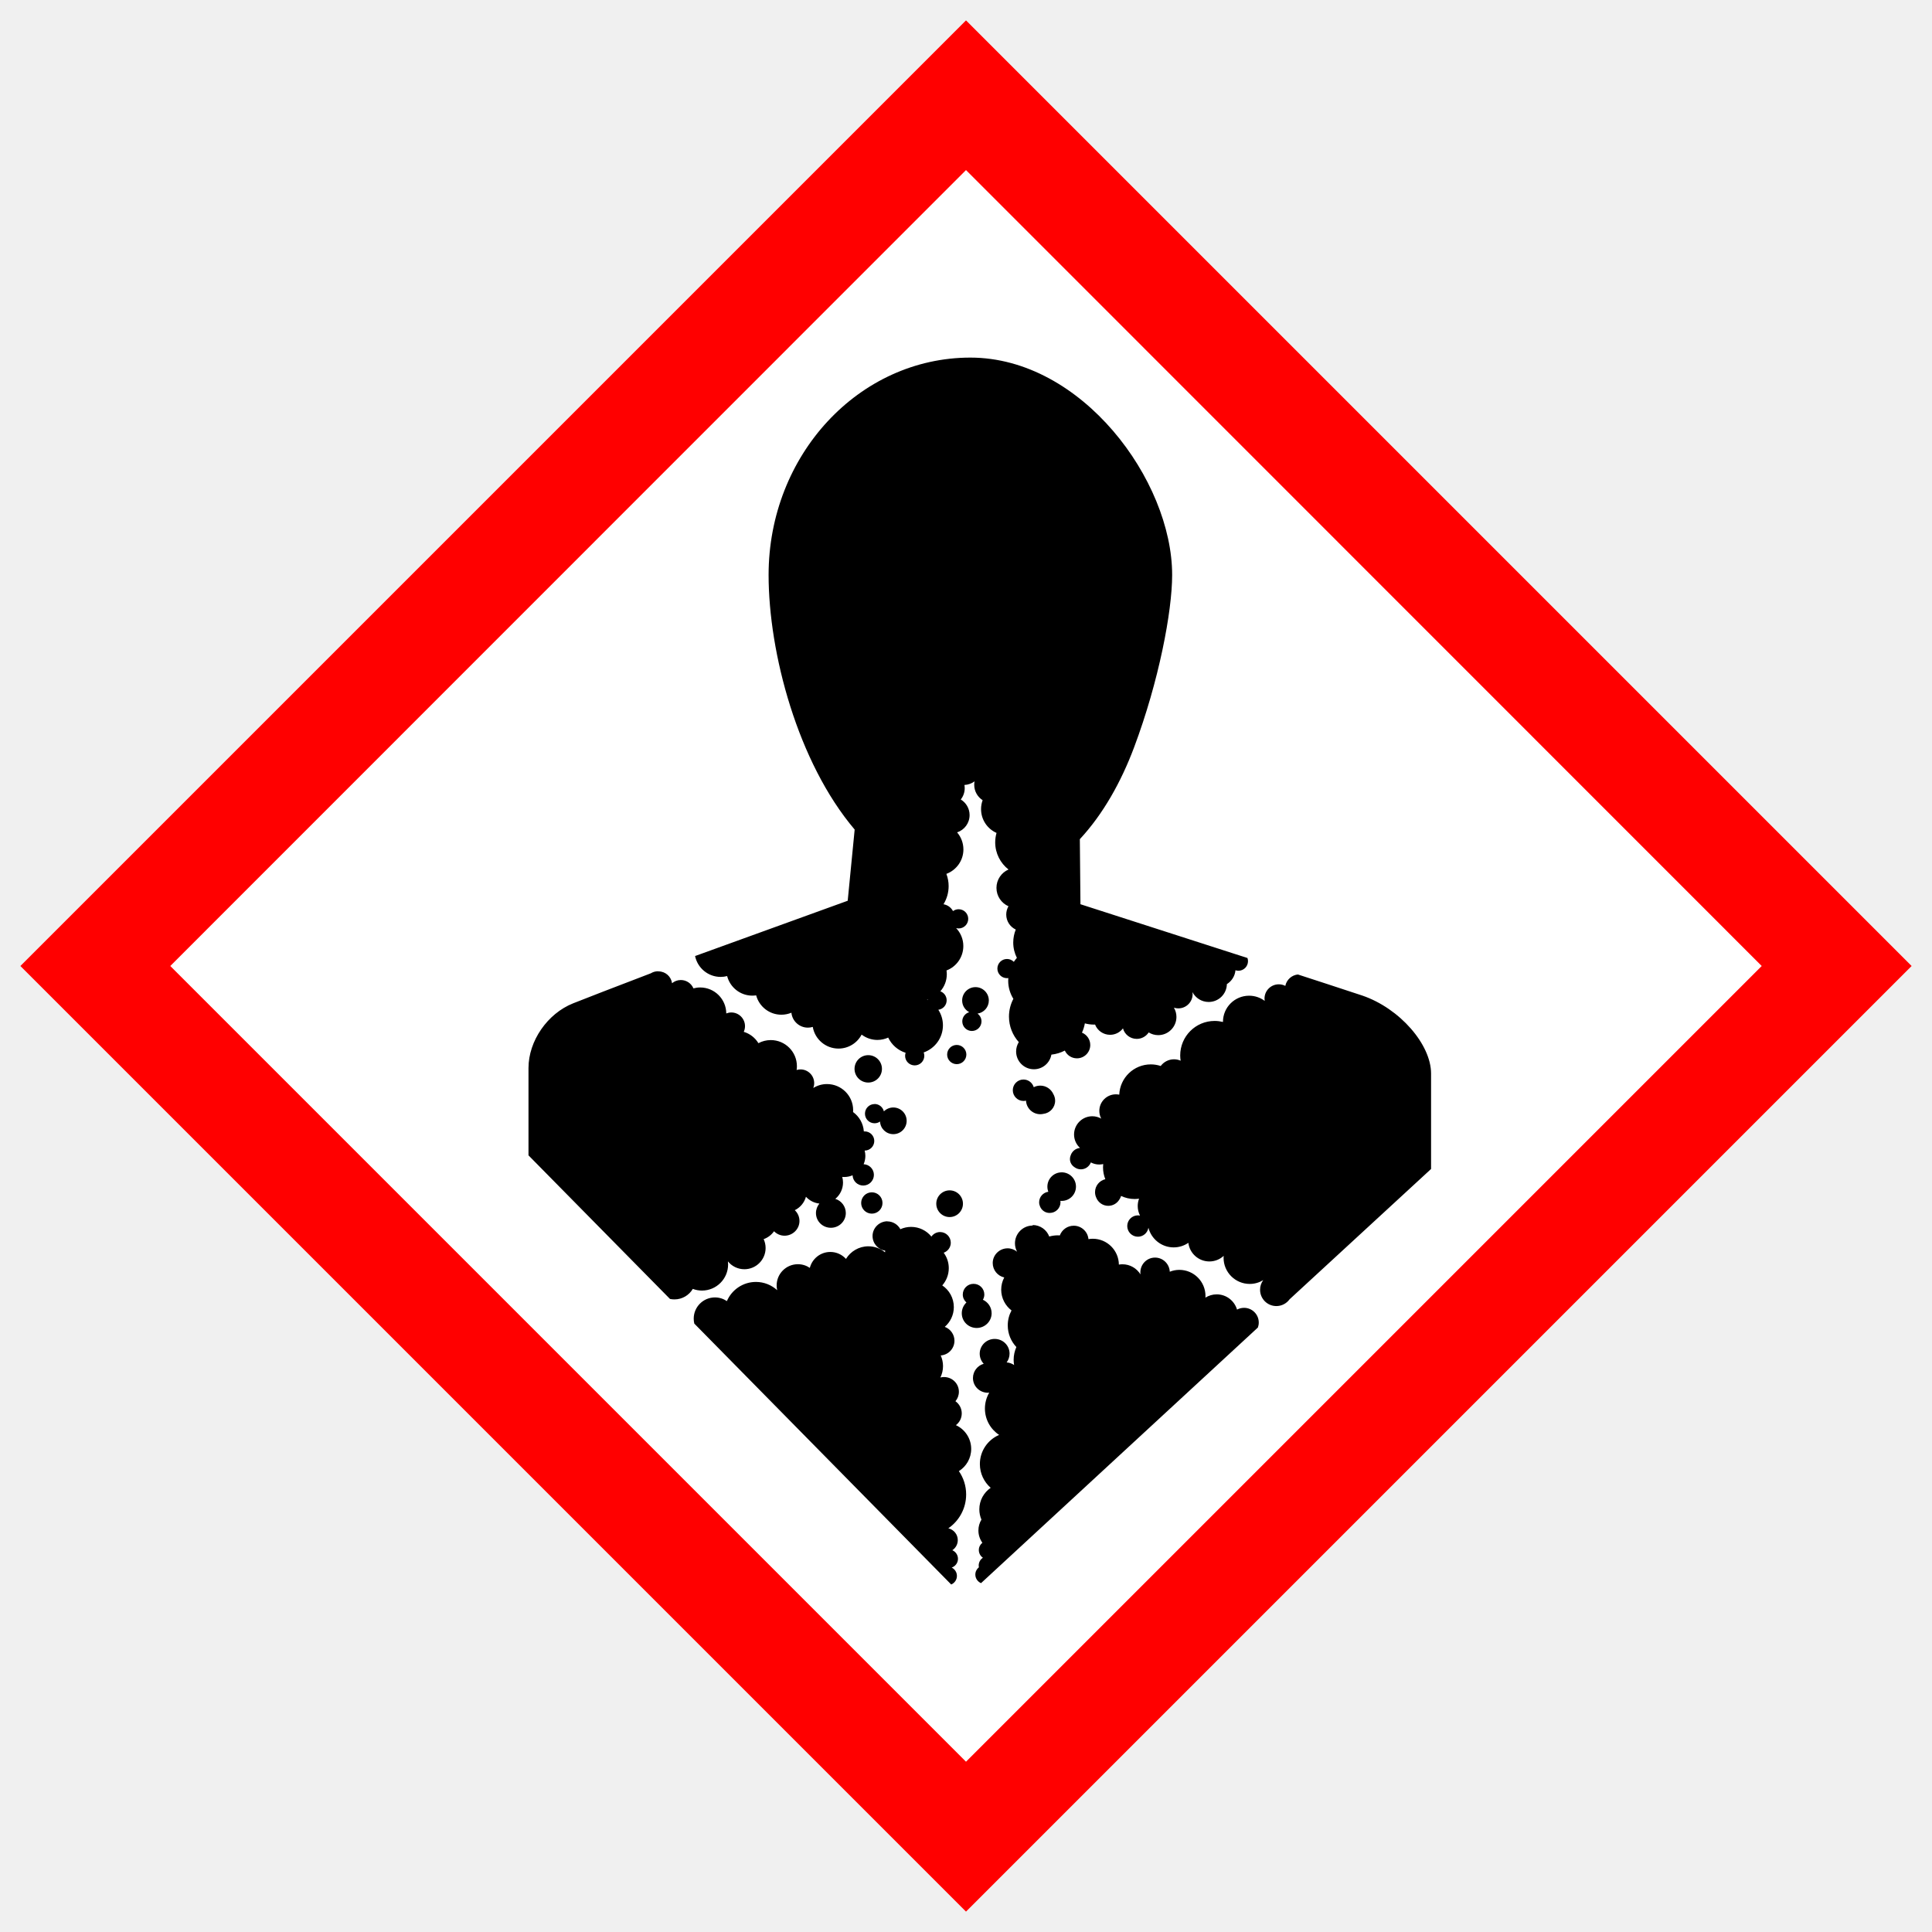
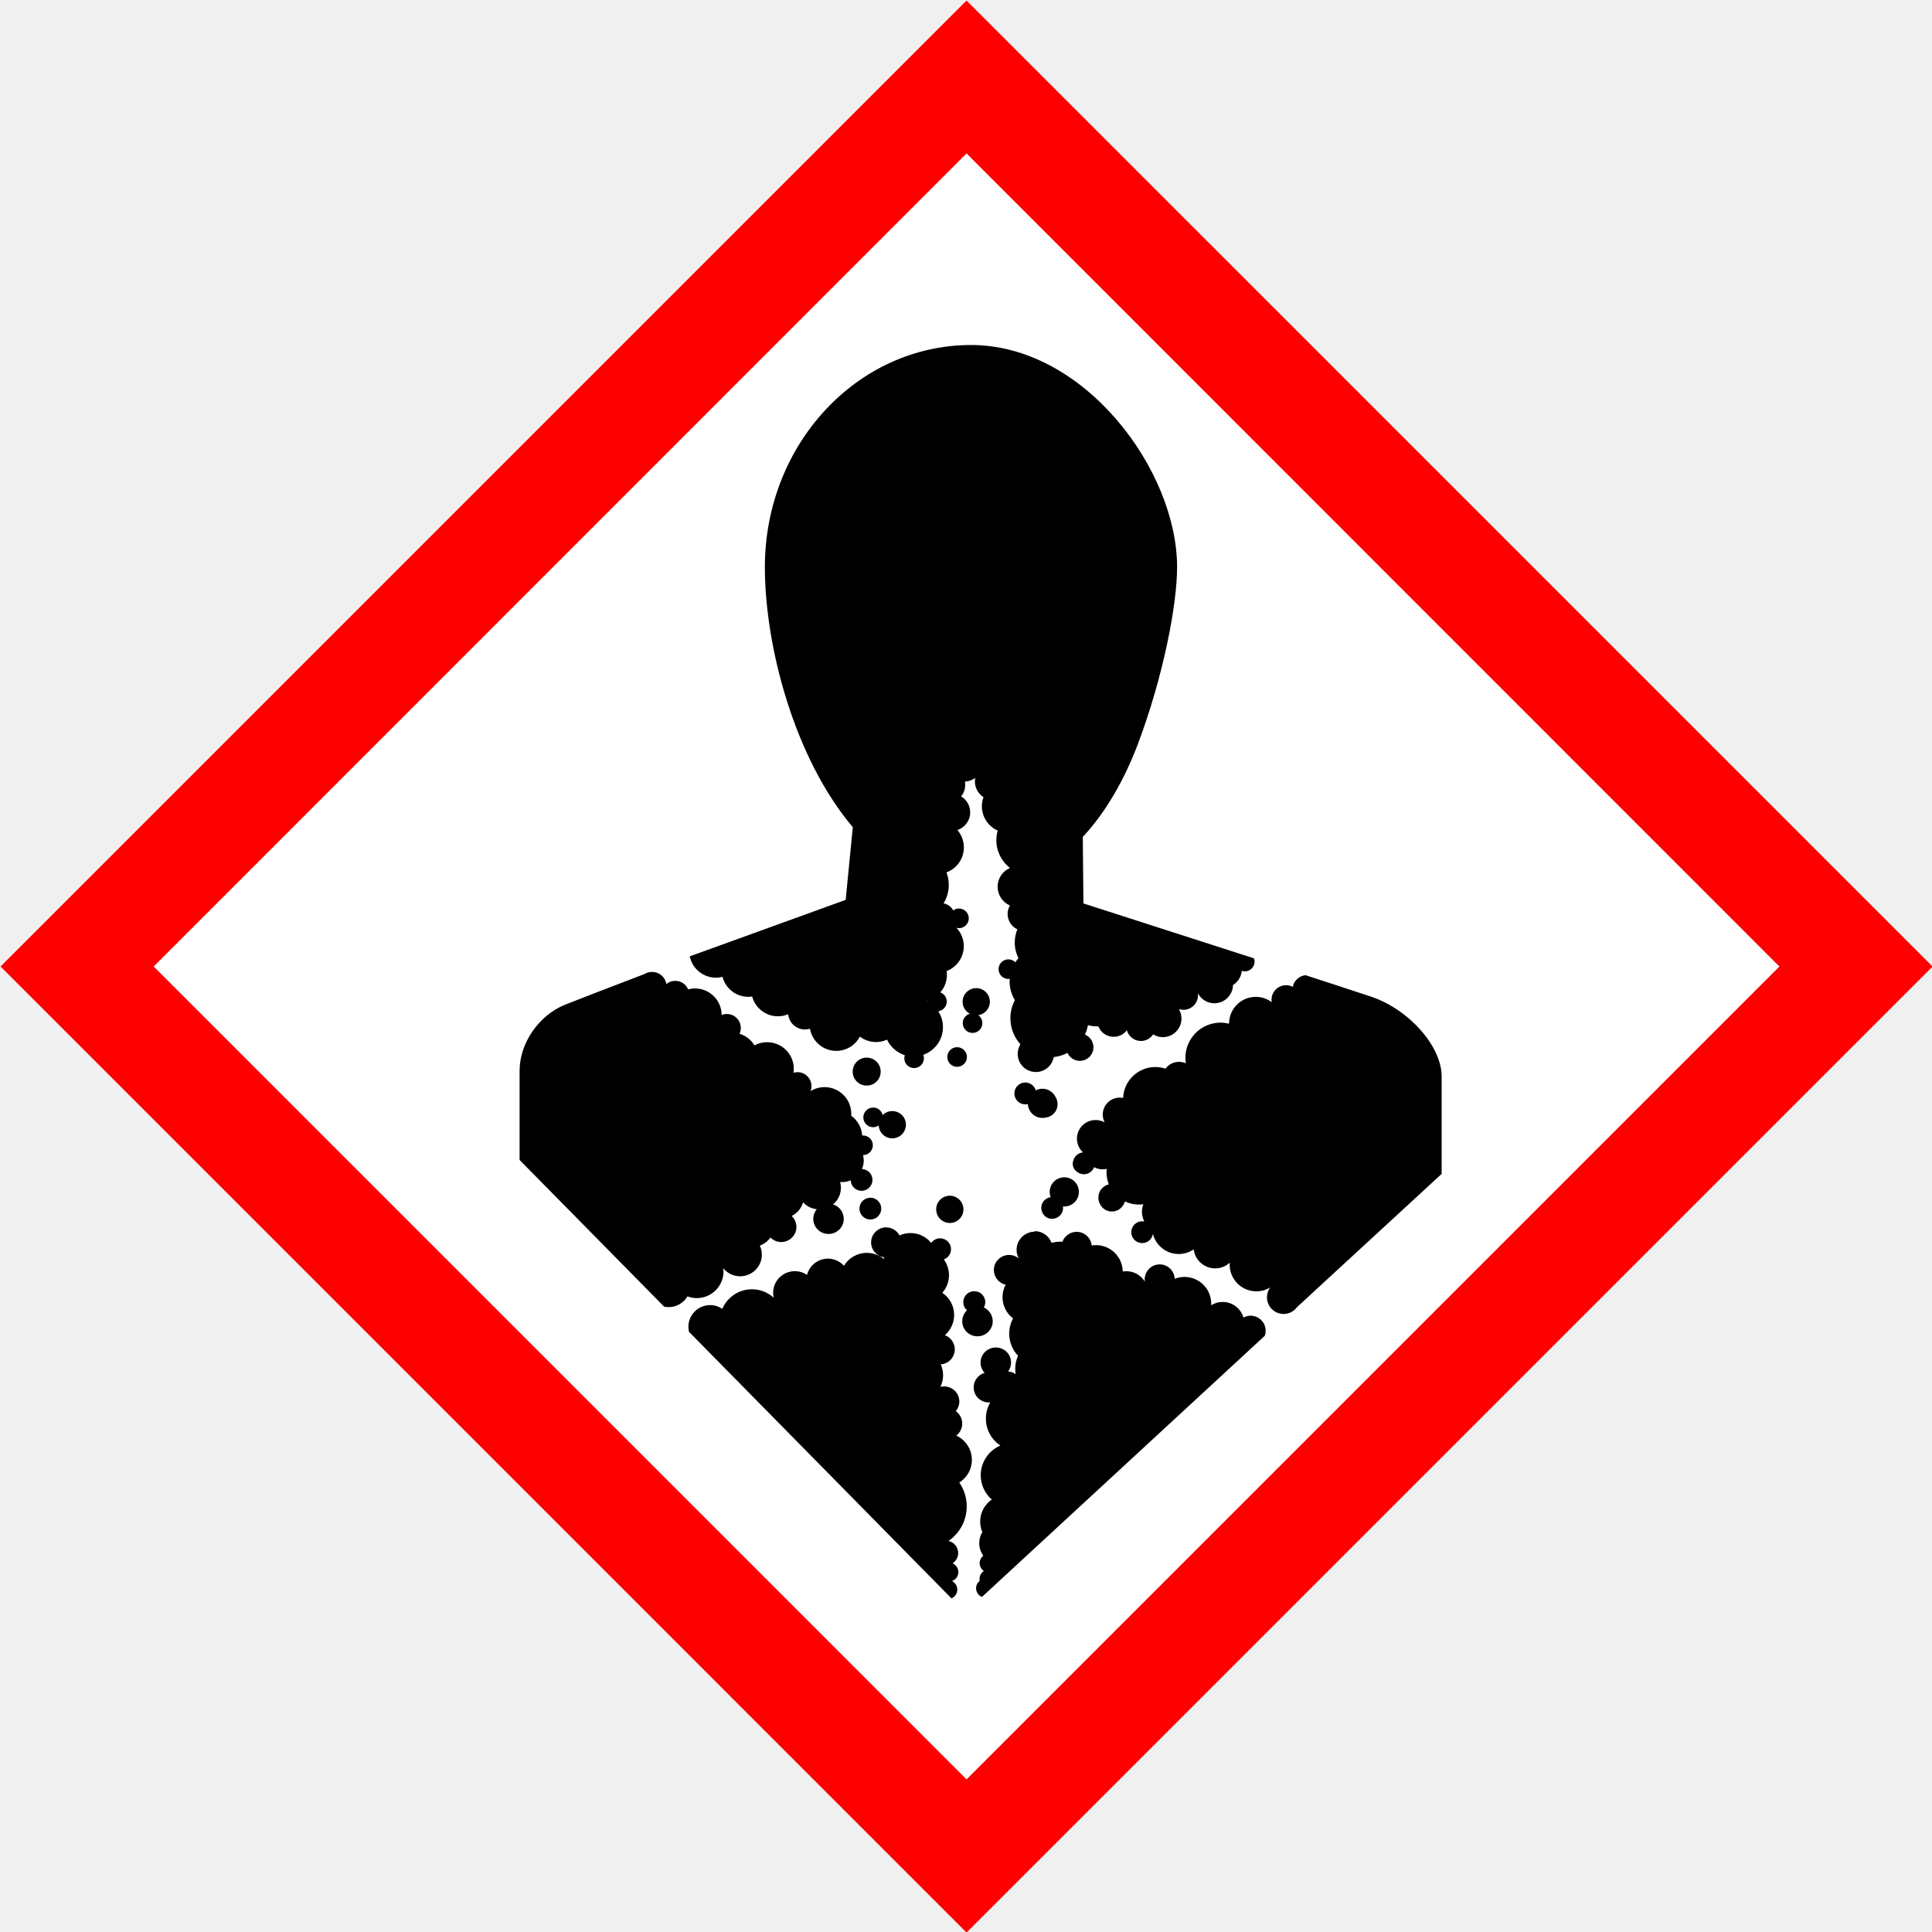
- <svg xmlns="http://www.w3.org/2000/svg" height="724" width="724" viewBox="0 0 919 919">
-   <path fill="#f00" d="m459.5 909.3l449.8-449.8-449.8-449.8-449.8 449.8z" />
-   <path fill="#fff" d="m459.5 838-378.5-378.5 378.5-378.6 378.5 378.6z" />
-   <path d="m461.6 170.1c-53 0-96 46.3-96 103.4 0 37.1 13.88 89.2 40.94 121.1l-3.31 33.86-72.6 26.3c1.16 5.67 6.18 9.93 12.18 9.93 1.06 0 2.09-.15 3.07-.4 1.38 5.36 6.23 9.31 12 9.31.61 0 1.21-.05 1.8-.14 1.42 5.3 6.24 9.21 12 9.21 1.69 0 3.3-.34 4.77-.95.39 3.98 3.76 7.1 7.85 7.1.8 0 1.58-.12 2.31-.35 1 5.85 6.1 10.31 12.24 10.31 4.78 0 8.93-2.7 11-6.65 2.09 1.59 4.69 2.54 7.51 2.54 1.83 0 3.57-.41 5.13-1.12 1.62 3.44 4.63 6.09 8.29 7.23-.14.45-.25.93-.25 1.43 0 2.53 2.05 4.57 4.57 4.57s4.57-2.04 4.57-4.57c0-.56-.11-1.09-.3-1.59 5.33-1.87 9.16-6.93 9.16-12.9 0-2.73-.81-5.27-2.19-7.4 2.24-.3 3.96-2.19 3.96-4.51 0-1.97-1.25-3.64-3-4.27 1.9-2.19 3.07-5 3.07-8.17 0-.59-.06-1.18-.14-1.75 4.69-1.78 8-6.31 8-11.62 0-3.32-1.32-6.32-3.44-8.55.39.11.79.19 1.21.19 2.52 0 4.56-2.05 4.56-4.57 0-2.53-2.04-4.57-4.56-4.57-1 0-1.92.33-2.68.88-.91-1.7-2.56-2.93-4.52-3.25 1.54-2.52 2.44-5.46 2.44-8.63 0-2.05-.39-4-1.07-5.82 4.71-1.76 8.1-6.3 8.1-11.62 0-3.11-1.14-5.94-3-8.12 3.45-1.14 5.94-4.39 5.94-8.23 0-3.15-1.69-5.9-4.2-7.42 1.18-1.48 1.88-3.34 1.88-5.38 0-.52-.05-1.03-.14-1.52 1.8-.09 3.46-.7 4.82-1.72-.11.54-.16 1.08-.16 1.64 0 3.08 1.6 5.78 4 7.32-.48 1.32-.75 2.74-.75 4.22 0 5.07 3 9.41 7.36 11.35-.4 1.42-.63 2.92-.63 4.46 0 5.26 2.48 9.94 6.33 12.94-3.37 1.47-5.73 4.83-5.73 8.74s2.35 7.26 5.71 8.74c-.67 1.16-1.06 2.51-1.06 3.95 0 3.16 1.85 5.87 4.53 7.13-.77 1.91-1.2 3.99-1.2 6.17 0 2.62.63 5.1 1.73 7.3-.53.6-1 1.22-1.45 1.89-.83-.84-1.98-1.36-3.25-1.36-2.52 0-4.57 2.04-4.57 4.57 0 2.52 2.05 4.56 4.57 4.56.22 0 .42-.03.63-.06-.03.42-.06.84-.06 1.27 0 3.17.91 6.11 2.46 8.62-1.33 2.52-2.09 5.39-2.09 8.44 0 4.68 1.78 8.92 4.67 12.14-.8 1.3-1.27 2.82-1.27 4.46 0 4.67 3.78 8.46 8.46 8.46 4.16 0 7.61-3 8.32-6.96 2.29-.25 4.44-.92 6.39-1.93 1 2.17 3.2 3.69 5.75 3.69 3.51 0 6.35-2.84 6.35-6.35 0-2.65-1.64-4.92-3.95-5.87.64-1.38 1.1-2.87 1.38-4.41 1.37.37 2.8.58 4.29.58.18 0 .37-.02.56-.02 1.11 2.86 3.89 4.88 7.15 4.88 2.5 0 4.72-1.2 6.12-3.06.79 2.88 3.42 5 6.56 5 2.37 0 4.46-1.22 5.68-3.07 1.32.81 2.86 1.29 4.53 1.29 4.79 0 8.67-3.89 8.67-8.68 0-1.6-.44-3.09-1.2-4.38.66.22 1.37.33 2.09.33 3.76 0 6.81-3.04 6.81-6.8 0-.32-.03-.63-.08-.94 1.45 2.79 4.35 4.69 7.71 4.69 4.73 0 8.57-3.78 8.66-8.49 2.26-1.4 3.84-3.81 4.09-6.6.44.15.9.24 1.39.24 2.52 0 4.57-2.04 4.57-4.57 0-.52-.09-1.03-.26-1.5l-6.94-2.23-72.5-23.34-.29-30.95c11-11.84 19.59-27.1 25.81-43.69 11.78-31.4 18.1-64.6 18.1-81.98 0-45-43-103.4-96-103.4zm-148.6 291.9c-1.25 0-2.42.36-3.41.97-17.25 6.61-31.57 12.1-37 14.3-12.17 4.86-21.2 17.87-21.2 30.76v41.54l67.3 68.3c.68.15 1.4.22 2.13.22 3.73 0 6.99-2.03 8.73-5 1.35.51 2.82.8 4.35.8 6.87 0 12.44-5.57 12.44-12.44 0-.49-.04-.98-.09-1.45 1.84 2.28 4.66 3.74 7.83 3.74 5.56 0 10.1-4.51 10.1-10.1 0-1.51-.34-2.93-.93-4.21 2-.71 3.74-2.04 4.94-3.76 1.28 1.31 3.06 2.12 5 2.12 3.89 0 7.1-3.16 7.1-7 0-2.03-.86-3.85-2.23-5.14 2.58-1.25 4.54-3.57 5.31-6.39 1.62 1.78 3.87 2.98 6.39 3.24-1 1.23-1.63 2.8-1.63 4.52 0 3.89 3.16 7 7.1 7s7.1-3.16 7.1-7c0-3.19-2.12-5.88-5-6.75 2.24-1.85 3.67-4.65 3.67-7.78 0-.93-.13-1.81-.37-2.66.31.02.62.04.93.04 1.42 0 2.77-.29 3.99-.82.11 2.71 2.32 4.88 5.06 4.88 2.8 0 5.08-2.28 5.08-5.08 0-2.74-2.17-4.95-4.89-5.06.53-1.22.83-2.57.83-3.99 0-.87-.13-1.7-.34-2.5 2.53 0 4.58-2.04 4.58-4.57 0-2.52-2.05-4.56-4.58-4.56-.13 0-.25.02-.38.03-.26-3.8-2.22-7.13-5.13-9.23.001-.29.04-.58.04-.88 0-6.87-5.57-12.43-12.44-12.43-2.39 0-4.62.68-6.51 1.86.27-.72.42-1.5.42-2.31 0-3.6-2.91-6.52-6.51-6.52-.65 0-1.26.1-1.85.27.09-.58.14-1.18.14-1.78 0-6.87-5.56-12.44-12.43-12.44-2.13 0-4.13.53-5.88 1.47-1.57-2.56-4-4.5-6.97-5.39.37-.82.59-1.74.59-2.7 0-3.6-2.92-6.52-6.52-6.52-.85 0-1.65.17-2.39.46-.05-6.83-5.59-12.35-12.43-12.35-1.11 0-2.17.16-3.19.43-.99-2.33-3.3-3.97-6-3.97-1.59 0-3.04.57-4.17 1.52-.44-3.18-3.15-5.63-6.45-5.63m304.3 1.46c-3.06.24-5.55 2.49-6.14 5.44-.93-.48-1.98-.75-3.1-.75-3.76 0-6.8 3.04-6.8 6.8 0 .37.03.73.09 1.08-2.07-1.54-4.63-2.46-7.41-2.46-6.87 0-12.44 5.56-12.44 12.43v.06c-1.26-.3-2.57-.49-3.93-.49-9.1 0-16.41 7.35-16.41 16.42 0 .85.08 1.68.21 2.5-.97-.43-2.04-.67-3.16-.67-2.59 0-4.88 1.26-6.32 3.18-1.49-.49-3.07-.76-4.72-.76-8.09 0-14.67 6.39-15 14.4-.52-.11-1.05-.16-1.6-.16-4.35 0-7.88 3.53-7.88 7.88 0 1.33.33 2.57.9 3.67-1.25-.71-2.7-1.12-4.24-1.12-4.79 0-8.68 3.89-8.68 8.68 0 2.5 1.07 4.75 2.76 6.33v.08c-2 .2-3.68 1.55-4.32 3.39-.26.57-.4 1.2-.4 1.86 0 1.6.83 3 2.08 3.83.87.67 1.94 1.08 3.12 1.08 2.18 0 4-1.37 4.76-3.29 1.18.64 2.53 1 3.97 1 .65 0 1.28-.08 1.89-.22-.05.52-.08 1.05-.08 1.59 0 1.98.39 3.87 1.09 5.61-2.8.66-4.89 3.16-4.89 6.16 0 .93.2 1.8.56 2.59.9 2.29 3.12 3.92 5.73 3.92 2.17 0 4.06-1.12 5.16-2.8.41-.58.74-1.21.95-1.9 1.95.93 4.13 1.46 6.44 1.46.72 0 1.41-.07 2.1-.16-.41 1.09-.64 2.27-.64 3.51 0 1.63.4 3.16 1.09 4.52-.32-.06-.65-.1-.99-.1-2.8 0-5.08 2.27-5.08 5.08 0 2.8 2.28 5.08 5.08 5.08 2.53 0 4.61-1.86 4.99-4.28 1.37 5.38 6.24 9.36 12 9.36 2.61 0 5-.8 7-2.17.6 4.99 4.85 8.86 10 8.86 2.62 0 5-1 6.8-2.66-.02.3-.05.61-.05.92 0 6.86 5.57 12.43 12.44 12.43 2.35 0 4.54-.66 6.42-1.8-.94 1.28-1.5 2.86-1.5 4.57 0 4.29 3.47 7.76 7.75 7.76 2.59 0 4.88-1.28 6.29-3.22l67.3-61.99v-45.4c0-13.77-14.82-30.98-32.74-37.1-4-1.37-30.56-10-30.56-10m-153.4 6c-3.51 0-6.35 2.84-6.35 6.35 0 2.42 1.37 4.5 3.37 5.57-1.91.55-3.31 2.29-3.31 4.37 0 2.53 2.05 4.57 4.57 4.57s4.57-2.04 4.57-4.57c0-1.52-.75-2.86-1.9-3.69 3.05-.46 5.39-3.07 5.39-6.25 0-3.51-2.84-6.35-6.34-6.35m-22.7 5.89l-.03.27-.32-.17c.12-.03.24-.07.35-.1m13.78 21.61c-2.53 0-4.57 2.05-4.57 4.57s2.04 4.57 4.57 4.57c2.52 0 4.57-2.05 4.57-4.57s-2.05-4.57-4.57-4.57m-42.1 4.86c-3.6 0-6.52 2.92-6.52 6.52s2.92 6.51 6.52 6.51 6.52-2.91 6.52-6.51-2.92-6.52-6.52-6.52m73.86 11.58c-2.81 0-5.1 2.29-5.1 5.1 0 2.82 2.29 5.11 5.1 5.11.41 0 .81-.06 1.18-.16.19 3.6 3.15 6.46 6.79 6.46.5 0 .98-.06 1.45-.16 3.16-.36 5.62-3 5.62-6.27 0-1.16-.33-2.23-.87-3.17-1.07-2.36-3.44-4-6.2-4-1.12 0-2.17.27-3.1.75-.63-2.1-2.56-3.65-4.87-3.65m-70.85 11.67c-2.53 0-4.57 2.05-4.57 4.57 0 2.53 2.04 4.57 4.57 4.57.96 0 1.86-.3 2.6-.82.17 3.36 2.91 6 6.31 6 3.51 0 6.35-2.84 6.35-6.35 0-3.5-2.84-6.34-6.35-6.34-1.75 0-3.33.71-4.48 1.85-.48-2-2.28-3.51-4.43-3.51m89 32.51c-3.76 0-6.8 3.04-6.8 6.8 0 .86.16 1.68.45 2.44-2.46.34-4.37 2.44-4.37 5 0 .72.16 1.4.43 2 .71 1.79 2.45 3.07 4.5 3.07h.13c2.82 0 5.1-2.28 5.1-5.08 0-.23-.04-.45-.07-.67.21.02.42.03.63.03 3.76 0 6.8-3.04 6.8-6.8s-3.04-6.8-6.8-6.8m-53.3 8.58c-3.51 0-6.35 2.85-6.35 6.35 0 3.51 2.84 6.35 6.35 6.35 3.5 0 6.34-2.84 6.34-6.35 0-3.5-2.84-6.35-6.34-6.35m-37 .93c-2.8 0-5.08 2.27-5.08 5.08 0 2.8 2.28 5.07 5.08 5.07s5.07-2.27 5.07-5.07c0-2.81-2.27-5.08-5.07-5.08m7.44 13.78c-3.89 0-7.1 3.16-7.1 7 0 3.54 2.61 6.46 6 6.97-.02.26-.05.52-.05.79-2.16-1.78-4.92-2.86-7.94-2.86-4.52 0-8.47 2.43-10.65 6-1.84-2.03-4.49-3.31-7.45-3.31-4.7 0-8.64 3.22-9.75 7.58-1.62-1.11-3.57-1.75-5.68-1.75-5.56 0-10.1 4.5-10.1 10.1 0 .78.09 1.53.26 2.26-2.67-2.43-6.21-3.93-10.1-3.93-6.21 0-11.53 3.76-13.83 9.12-1.62-1.1-3.57-1.75-5.68-1.75-5.56 0-10.1 4.5-10.1 10.1 0 .81.1 1.6.28 2.35l122.2 124.1c1.6-.67 2.72-2.25 2.72-4.09 0-1.74-1.02-3.23-2.48-3.96 1.73-.61 2.98-2.23 2.98-4.17 0-1.83-1.11-3.4-2.69-4.08 1.57-1.03 2.6-2.8 2.6-4.81 0-2.75-1.92-5-4.49-5.62 5.11-3.53 8.47-9.42 8.47-16.1 0-4.13-1.28-7.95-3.46-11.1 3.52-2.2 5.86-6.1 5.86-10.55 0-5-2.98-9.35-7.27-11.31 1.69-1.29 2.78-3.31 2.78-5.6 0-2.39-1.19-4.5-3-5.78 1.03-1.22 1.64-2.79 1.64-4.51 0-3.89-3.16-7-7.1-7-.59 0-1.15.08-1.7.21.79-1.63 1.25-3.46 1.25-5.4 0-1.81-.4-3.53-1.1-5.08 3.66-.26 6.54-3.3 6.54-7 0-3-1.92-5.61-4.61-6.6 2.63-2.28 4.31-5.64 4.31-9.4 0-4.3-2.18-8.09-5.5-10.32 1.92-2.19 3.1-5.06 3.1-8.2 0-2.75-.9-5.28-2.42-7.34 1.96-.7 3.37-2.56 3.37-4.76 0-2.8-2.27-5.08-5.08-5.08-1.71 0-3.22.86-4.14 2.16-2.27-2.81-5.75-4.61-9.65-4.61-1.83 0-3.55.4-5.11 1.1-1.19-2.21-3.53-3.72-6.22-3.72zm69.1 2.03c-4.67 0-8.46 3.79-8.46 8.46 0 1.44.37 2.8 1 3.98-1.22-1-2.78-1.61-4.48-1.61-3.9 0-7.1 3.15-7.1 7 0 3.35 2.34 6.15 5.48 6.86-.92 1.74-1.45 3.71-1.45 5.81 0 4 1.93 7.61 4.91 9.88-1.14 2.12-1.79 4.54-1.79 7.11 0 3.99 1.56 7.61 4.1 10.3-.83 1.87-1.3 3.93-1.3 6.1 0 .84.09 1.66.22 2.46-1.02-.7-2.23-1.16-3.54-1.25.86-1.17 1.38-2.61 1.38-4.17 0-3.9-3.16-7-7.1-7-3.9 0-7.1 3.15-7.1 7 0 1.87.72 3.56 1.91 4.82-2.95.84-5.12 3.56-5.12 6.78 0 3.89 3.16 7 7.1 7 .22 0 .43-.04.65-.06-1.3 2.22-2.06 4.81-2.06 7.57 0 5.25 2.69 9.86 6.76 12.55-5.38 2.29-9.16 7.63-9.16 13.85 0 4.51 1.99 8.55 5.14 11.31-3.26 2.24-5.4 5.99-5.4 10.24 0 1.74.36 3.39 1 4.89-.91 1.51-1.44 3.27-1.44 5.16 0 2.18.71 4.2 1.89 5.85-1.02.81-1.69 2.05-1.69 3.46 0 1.52.77 2.87 1.94 3.67-1.22.79-2 2.15-2 3.71 0 .28.03.56.08.83-1 .81-1.68 2.04-1.68 3.45 0 1.84 1.12 3.41 2.71 4.09l131.7-121.6c.26-.74.41-1.53.41-2.36 0-3.9-3.16-7-7-7-1.21 0-2.35.31-3.34.84-1.22-4.19-5.09-7.25-9.67-7.25-1.98 0-3.81.58-5.37 1.56.02-.26.04-.51.04-.77 0-6.87-5.57-12.44-12.44-12.44-1.61 0-3.14.32-4.55.88-.18-3.74-3.25-6.72-7-6.72-3.9 0-7 3.16-7 7.1 0 .3.02.6.06.89-1.77-2.88-4.95-4.81-8.58-4.81-.58 0-1.14.06-1.69.15-.08-6.8-5.61-12.29-12.43-12.29-.7 0-1.37.07-2.04.18-.33-3.58-3.35-6.38-7-6.38-3.04 0-5.62 1.92-6.62 4.61-.31-.02-.62-.04-.94-.04-1.42 0-2.79.21-4.09.57-1.21-3.19-4.29-5.47-7.91-5.47zm-28.2 27.73c-2.81 0-5.08 2.28-5.08 5.08 0 1.52.68 2.86 1.73 3.79-1.36 1.28-2.21 3.1-2.21 5.12 0 3.89 3.16 7 7.1 7 3.9 0 7.1-3.16 7.1-7 0-2.86-1.7-5.31-4.15-6.42.42-.74.68-1.58.68-2.49 0-2.8-2.27-5.08-5.07-5.08" />
+ <svg xmlns="http://www.w3.org/2000/svg" height="200" width="200" viewBox="0 0 253.867 253.867" version="1.1" id="svg839">
+   <defs id="defs843" />
+   <path fill="#ff0000" d="M 127.003,253.937 253.937,127.003 127.003,0.07 0.07,127.003 Z" id="path833" style="stroke-width:1" />
+   <path fill="#ffffff" d="M 127.003,233.816 20.191,127.003 127.003,20.162 233.816,127.003 Z" id="path835" style="stroke-width:1" />
+   <path d="m 127.596,45.335 c -14.957,0 -27.091,13.066 -27.091,29.18 0,10.47 3.917,25.172 11.553,34.174 l -0.934,9.555 -20.488,7.422 c 0.327,1.6 1.744,2.802 3.437,2.802 0.299,0 0.59,-0.042 0.866,-0.113 0.389,1.513 1.758,2.627 3.386,2.627 0.172,0 0.341,-0.014 0.508,-0.04 0.401,1.496 1.761,2.599 3.386,2.599 0.477,0 0.931,-0.096 1.346,-0.268 0.11,1.123 1.061,2.004 2.215,2.004 0.226,0 0.446,-0.034 0.652,-0.099 0.282,1.651 1.721,2.909 3.454,2.909 1.349,0 2.52,-0.762 3.104,-1.877 0.59,0.449 1.324,0.717 2.119,0.717 0.516,0 1.007,-0.116 1.448,-0.316 0.457,0.971 1.307,1.719 2.339,2.04 -0.04,0.127 -0.07,0.262 -0.07,0.404 0,0.714 0.579,1.29 1.29,1.29 0.711,0 1.29,-0.576 1.29,-1.29 0,-0.158 -0.031,-0.308 -0.085,-0.449 1.504,-0.528 2.585,-1.956 2.585,-3.64 0,-0.77 -0.229,-1.487 -0.618,-2.088 0.632,-0.085 1.118,-0.618 1.118,-1.273 0,-0.556 -0.353,-1.027 -0.847,-1.205 0.536,-0.618 0.866,-1.411 0.866,-2.306 0,-0.166 -0.017,-0.333 -0.04,-0.494 1.324,-0.502 2.258,-1.781 2.258,-3.279 0,-0.937 -0.372,-1.784 -0.971,-2.413 0.11,0.031 0.223,0.054 0.341,0.054 0.711,0 1.287,-0.579 1.287,-1.29 0,-0.714 -0.576,-1.29 -1.287,-1.29 -0.282,0 -0.542,0.093 -0.756,0.248 -0.257,-0.48 -0.722,-0.827 -1.276,-0.917 0.435,-0.711 0.689,-1.541 0.689,-2.435 0,-0.579 -0.11,-1.129 -0.302,-1.642 1.329,-0.497 2.286,-1.778 2.286,-3.279 0,-0.878 -0.322,-1.676 -0.847,-2.291 0.974,-0.322 1.676,-1.239 1.676,-2.323 0,-0.889 -0.477,-1.665 -1.185,-2.094 0.333,-0.418 0.531,-0.943 0.531,-1.518 0,-0.147 -0.014,-0.291 -0.04,-0.429 0.508,-0.025 0.976,-0.198 1.36,-0.485 -0.031,0.152 -0.045,0.305 -0.045,0.463 0,0.869 0.452,1.631 1.129,2.066 -0.135,0.373 -0.212,0.773 -0.212,1.191 0,1.431 0.847,2.655 2.077,3.203 -0.113,0.401 -0.178,0.824 -0.178,1.259 0,1.484 0.7,2.805 1.786,3.652 -0.951,0.415 -1.617,1.363 -1.617,2.466 0,1.103 0.663,2.049 1.611,2.466 -0.189,0.327 -0.299,0.708 -0.299,1.115 0,0.892 0.522,1.657 1.278,2.012 -0.217,0.539 -0.339,1.126 -0.339,1.741 0,0.739 0.178,1.439 0.488,2.06 -0.15,0.169 -0.282,0.344 -0.409,0.533 -0.234,-0.237 -0.559,-0.384 -0.917,-0.384 -0.711,0 -1.29,0.576 -1.29,1.29 0,0.711 0.579,1.287 1.29,1.287 0.062,0 0.119,-0.008 0.178,-0.017 -0.008,0.119 -0.017,0.237 -0.017,0.358 0,0.895 0.257,1.724 0.694,2.433 -0.375,0.711 -0.59,1.521 -0.59,2.382 0,1.321 0.502,2.517 1.318,3.426 -0.226,0.367 -0.358,0.796 -0.358,1.259 0,1.318 1.067,2.387 2.387,2.387 1.174,0 2.148,-0.847 2.348,-1.964 0.646,-0.07 1.253,-0.26 1.803,-0.545 0.282,0.612 0.903,1.041 1.623,1.041 0.991,0 1.792,-0.801 1.792,-1.792 0,-0.748 -0.463,-1.388 -1.115,-1.657 0.181,-0.389 0.31,-0.81 0.389,-1.244 0.387,0.104 0.79,0.164 1.211,0.164 0.051,0 0.104,-0.006 0.158,-0.006 0.313,0.807 1.098,1.377 2.018,1.377 0.706,0 1.332,-0.339 1.727,-0.864 0.223,0.813 0.965,1.411 1.851,1.411 0.669,0 1.259,-0.344 1.603,-0.866 0.372,0.229 0.807,0.364 1.278,0.364 1.352,0 2.447,-1.098 2.447,-2.45 0,-0.452 -0.124,-0.872 -0.339,-1.236 0.186,0.062 0.387,0.093 0.59,0.093 1.061,0 1.922,-0.858 1.922,-1.919 0,-0.09 -0.008,-0.178 -0.023,-0.265 0.409,0.787 1.228,1.324 2.176,1.324 1.335,0 2.418,-1.067 2.444,-2.396 0.638,-0.395 1.084,-1.075 1.154,-1.863 0.124,0.042 0.254,0.068 0.392,0.068 0.711,0 1.29,-0.576 1.29,-1.29 0,-0.147 -0.025,-0.291 -0.073,-0.423 l -1.958,-0.629 -20.46,-6.587 -0.082,-8.734 c 3.104,-3.341 5.528,-7.648 7.284,-12.329 3.324,-8.861 5.108,-18.23 5.108,-23.135 0,-12.699 -12.135,-29.18 -27.091,-29.18 z M 85.661,127.709 c -0.353,0 -0.683,0.102 -0.962,0.274 -4.868,1.865 -8.909,3.415 -10.441,4.035 -3.434,1.371 -5.983,5.043 -5.983,8.68 v 11.723 l 18.992,19.274 c 0.192,0.042 0.395,0.062 0.601,0.062 1.053,0 1.973,-0.573 2.464,-1.411 0.381,0.144 0.796,0.226 1.228,0.226 1.939,0 3.511,-1.572 3.511,-3.511 0,-0.138 -0.011,-0.277 -0.025,-0.409 0.519,0.643 1.315,1.055 2.21,1.055 1.569,0 2.85,-1.273 2.85,-2.85 0,-0.426 -0.096,-0.827 -0.262,-1.188 0.564,-0.2 1.055,-0.576 1.394,-1.061 0.361,0.37 0.864,0.598 1.411,0.598 1.098,0 2.004,-0.892 2.004,-1.975 0,-0.573 -0.243,-1.086 -0.629,-1.45 0.728,-0.353 1.281,-1.007 1.498,-1.803 0.457,0.502 1.092,0.841 1.803,0.914 -0.282,0.347 -0.46,0.79 -0.46,1.276 0,1.098 0.892,1.975 2.004,1.975 1.112,0 2.004,-0.892 2.004,-1.975 0,-0.9 -0.598,-1.659 -1.411,-1.905 0.632,-0.522 1.036,-1.312 1.036,-2.196 0,-0.262 -0.037,-0.511 -0.104,-0.751 0.087,0.006 0.175,0.011 0.262,0.011 0.401,0 0.782,-0.082 1.126,-0.231 0.031,0.765 0.655,1.377 1.428,1.377 0.79,0 1.434,-0.643 1.434,-1.434 0,-0.773 -0.612,-1.397 -1.38,-1.428 0.15,-0.344 0.234,-0.725 0.234,-1.126 0,-0.246 -0.037,-0.48 -0.096,-0.706 0.714,0 1.292,-0.576 1.292,-1.29 0,-0.711 -0.579,-1.287 -1.292,-1.287 -0.037,0 -0.07,0.006 -0.107,0.008 -0.073,-1.072 -0.626,-2.012 -1.448,-2.605 2.8e-4,-0.082 0.011,-0.164 0.011,-0.248 0,-1.939 -1.572,-3.508 -3.511,-3.508 -0.674,0 -1.304,0.192 -1.837,0.525 0.076,-0.203 0.119,-0.423 0.119,-0.652 0,-1.016 -0.821,-1.84 -1.837,-1.84 -0.183,0 -0.356,0.028 -0.522,0.076 0.025,-0.164 0.04,-0.333 0.04,-0.502 0,-1.939 -1.569,-3.511 -3.508,-3.511 -0.601,0 -1.165,0.15 -1.659,0.415 -0.443,-0.722 -1.129,-1.27 -1.967,-1.521 0.104,-0.231 0.167,-0.491 0.167,-0.762 0,-1.016 -0.824,-1.84 -1.84,-1.84 -0.24,0 -0.466,0.048 -0.674,0.13 -0.014,-1.927 -1.577,-3.485 -3.508,-3.485 -0.313,0 -0.612,0.045 -0.9,0.121 -0.279,-0.658 -0.931,-1.12 -1.693,-1.12 -0.449,0 -0.858,0.161 -1.177,0.429 -0.124,-0.897 -0.889,-1.589 -1.82,-1.589 m 85.874,0.412 c -0.864,0.068 -1.566,0.703 -1.733,1.535 -0.262,-0.135 -0.559,-0.212 -0.875,-0.212 -1.061,0 -1.919,0.858 -1.919,1.919 0,0.104 0.008,0.206 0.025,0.305 -0.584,-0.435 -1.307,-0.694 -2.091,-0.694 -1.939,0 -3.511,1.569 -3.511,3.508 v 0.017 c -0.356,-0.085 -0.725,-0.138 -1.109,-0.138 -2.568,0 -4.631,2.074 -4.631,4.634 0,0.24 0.023,0.474 0.059,0.706 -0.274,-0.121 -0.576,-0.189 -0.892,-0.189 -0.731,0 -1.377,0.356 -1.784,0.897 -0.42,-0.138 -0.866,-0.214 -1.332,-0.214 -2.283,0 -4.14,1.803 -4.233,4.064 -0.147,-0.031 -0.296,-0.045 -0.452,-0.045 -1.228,0 -2.224,0.996 -2.224,2.224 0,0.375 0.093,0.725 0.254,1.036 -0.353,-0.2 -0.762,-0.316 -1.197,-0.316 -1.352,0 -2.449,1.098 -2.449,2.449 0,0.706 0.302,1.34 0.779,1.786 v 0.023 c -0.564,0.056 -1.038,0.437 -1.219,0.957 -0.073,0.161 -0.113,0.339 -0.113,0.525 0,0.452 0.234,0.847 0.587,1.081 0.246,0.189 0.547,0.305 0.88,0.305 0.615,0 1.129,-0.387 1.343,-0.928 0.333,0.181 0.714,0.282 1.12,0.282 0.183,0 0.361,-0.023 0.533,-0.062 -0.014,0.147 -0.023,0.296 -0.023,0.449 0,0.559 0.11,1.092 0.308,1.583 -0.79,0.186 -1.38,0.892 -1.38,1.738 0,0.262 0.056,0.508 0.158,0.731 0.254,0.646 0.88,1.106 1.617,1.106 0.612,0 1.146,-0.316 1.456,-0.79 0.116,-0.164 0.209,-0.341 0.268,-0.536 0.55,0.262 1.165,0.412 1.817,0.412 0.203,0 0.398,-0.02 0.593,-0.045 -0.116,0.308 -0.181,0.641 -0.181,0.991 0,0.46 0.113,0.892 0.308,1.276 -0.09,-0.017 -0.183,-0.028 -0.279,-0.028 -0.79,0 -1.434,0.641 -1.434,1.434 0,0.79 0.643,1.434 1.434,1.434 0.714,0 1.301,-0.525 1.408,-1.208 0.387,1.518 1.761,2.641 3.386,2.641 0.737,0 1.411,-0.226 1.975,-0.612 0.169,1.408 1.369,2.5 2.822,2.5 0.739,0 1.411,-0.282 1.919,-0.751 -0.006,0.085 -0.014,0.172 -0.014,0.26 0,1.936 1.572,3.508 3.511,3.508 0.663,0 1.281,-0.186 1.812,-0.508 -0.265,0.361 -0.423,0.807 -0.423,1.29 0,1.211 0.979,2.19 2.187,2.19 0.731,0 1.377,-0.361 1.775,-0.909 l 18.992,-17.494 v -12.812 c 0,-3.886 -4.182,-8.743 -9.239,-10.47 -1.129,-0.387 -8.624,-2.822 -8.624,-2.822 m -43.29,1.693 c -0.991,0 -1.792,0.801 -1.792,1.792 0,0.683 0.387,1.27 0.951,1.572 -0.539,0.155 -0.934,0.646 -0.934,1.233 0,0.714 0.579,1.29 1.29,1.29 0.711,0 1.29,-0.576 1.29,-1.29 0,-0.429 -0.212,-0.807 -0.536,-1.041 0.861,-0.13 1.521,-0.866 1.521,-1.764 0,-0.991 -0.801,-1.792 -1.789,-1.792 m -6.406,1.662 -0.008,0.076 -0.09,-0.048 c 0.034,-0.008 0.068,-0.02 0.099,-0.028 m 3.889,6.098 c -0.714,0 -1.29,0.579 -1.29,1.29 0,0.711 0.576,1.29 1.29,1.29 0.711,0 1.29,-0.579 1.29,-1.29 0,-0.711 -0.579,-1.29 -1.29,-1.29 m -11.881,1.371 c -1.016,0 -1.84,0.824 -1.84,1.84 0,1.016 0.824,1.837 1.84,1.837 1.016,0 1.84,-0.821 1.84,-1.837 0,-1.016 -0.824,-1.84 -1.84,-1.84 m 20.843,3.268 c -0.793,0 -1.439,0.646 -1.439,1.439 0,0.796 0.646,1.442 1.439,1.442 0.116,0 0.229,-0.017 0.333,-0.045 0.054,1.016 0.889,1.823 1.916,1.823 0.141,0 0.277,-0.017 0.409,-0.045 0.892,-0.102 1.586,-0.847 1.586,-1.769 0,-0.327 -0.093,-0.629 -0.246,-0.895 -0.302,-0.666 -0.971,-1.129 -1.75,-1.129 -0.316,0 -0.612,0.076 -0.875,0.212 -0.178,-0.593 -0.722,-1.03 -1.374,-1.03 m -19.994,3.293 c -0.714,0 -1.29,0.579 -1.29,1.29 0,0.714 0.576,1.29 1.29,1.29 0.271,0 0.525,-0.085 0.734,-0.231 0.048,0.948 0.821,1.693 1.781,1.693 0.991,0 1.792,-0.801 1.792,-1.792 0,-0.988 -0.801,-1.789 -1.792,-1.789 -0.494,0 -0.94,0.2 -1.264,0.522 -0.135,-0.564 -0.643,-0.991 -1.25,-0.991 m 25.116,9.174 c -1.061,0 -1.919,0.858 -1.919,1.919 0,0.243 0.045,0.474 0.127,0.689 -0.694,0.096 -1.233,0.689 -1.233,1.411 0,0.203 0.045,0.395 0.121,0.564 0.2,0.505 0.691,0.866 1.27,0.866 h 0.037 c 0.796,0 1.439,-0.643 1.439,-1.434 0,-0.065 -0.011,-0.127 -0.02,-0.189 0.059,0.006 0.119,0.008 0.178,0.008 1.061,0 1.919,-0.858 1.919,-1.919 0,-1.061 -0.858,-1.919 -1.919,-1.919 m -15.041,2.421 c -0.991,0 -1.792,0.804 -1.792,1.792 0,0.991 0.801,1.792 1.792,1.792 0.988,0 1.789,-0.801 1.789,-1.792 0,-0.988 -0.801,-1.792 -1.789,-1.792 m -10.441,0.262 c -0.79,0 -1.434,0.641 -1.434,1.434 0,0.79 0.643,1.431 1.434,1.431 0.79,0 1.431,-0.641 1.431,-1.431 0,-0.793 -0.641,-1.434 -1.431,-1.434 m 2.1,3.889 c -1.098,0 -2.004,0.892 -2.004,1.975 0,0.999 0.737,1.823 1.693,1.967 -0.006,0.073 -0.014,0.147 -0.014,0.223 -0.61,-0.502 -1.388,-0.807 -2.241,-0.807 -1.276,0 -2.39,0.686 -3.005,1.693 -0.519,-0.573 -1.267,-0.934 -2.102,-0.934 -1.326,0 -2.438,0.909 -2.751,2.139 -0.457,-0.313 -1.007,-0.494 -1.603,-0.494 -1.569,0 -2.85,1.27 -2.85,2.85 0,0.22 0.025,0.432 0.073,0.638 -0.753,-0.686 -1.752,-1.109 -2.85,-1.109 -1.752,0 -3.254,1.061 -3.903,2.574 -0.457,-0.31 -1.007,-0.494 -1.603,-0.494 -1.569,0 -2.85,1.27 -2.85,2.85 0,0.229 0.028,0.452 0.079,0.663 l 34.485,35.021 c 0.452,-0.189 0.768,-0.635 0.768,-1.154 0,-0.491 -0.288,-0.912 -0.7,-1.118 0.488,-0.172 0.841,-0.629 0.841,-1.177 0,-0.516 -0.313,-0.959 -0.759,-1.151 0.443,-0.291 0.734,-0.79 0.734,-1.357 0,-0.776 -0.542,-1.411 -1.267,-1.586 1.442,-0.996 2.39,-2.658 2.39,-4.543 0,-1.165 -0.361,-2.243 -0.976,-3.132 0.993,-0.621 1.654,-1.721 1.654,-2.977 0,-1.411 -0.841,-2.639 -2.052,-3.192 0.477,-0.364 0.785,-0.934 0.785,-1.58 0,-0.674 -0.336,-1.27 -0.847,-1.631 0.291,-0.344 0.463,-0.787 0.463,-1.273 0,-1.098 -0.892,-1.975 -2.004,-1.975 -0.167,0 -0.325,0.023 -0.48,0.059 0.223,-0.46 0.353,-0.976 0.353,-1.524 0,-0.511 -0.113,-0.996 -0.31,-1.434 1.033,-0.073 1.846,-0.931 1.846,-1.975 0,-0.847 -0.542,-1.583 -1.301,-1.863 0.742,-0.643 1.216,-1.592 1.216,-2.653 0,-1.213 -0.615,-2.283 -1.552,-2.912 0.542,-0.618 0.875,-1.428 0.875,-2.314 0,-0.776 -0.254,-1.49 -0.683,-2.071 0.553,-0.198 0.951,-0.722 0.951,-1.343 0,-0.79 -0.641,-1.434 -1.434,-1.434 -0.483,0 -0.909,0.243 -1.168,0.61 -0.641,-0.793 -1.623,-1.301 -2.723,-1.301 -0.516,0 -1.002,0.113 -1.442,0.31 -0.336,-0.624 -0.996,-1.05 -1.755,-1.05 z m 19.5,0.573 c -1.318,0 -2.387,1.07 -2.387,2.387 0,0.406 0.104,0.79 0.282,1.123 -0.344,-0.282 -0.785,-0.454 -1.264,-0.454 -1.101,0 -2.004,0.889 -2.004,1.975 0,0.945 0.66,1.736 1.546,1.936 -0.26,0.491 -0.409,1.047 -0.409,1.64 0,1.129 0.545,2.148 1.386,2.788 -0.322,0.598 -0.505,1.281 -0.505,2.006 0,1.126 0.44,2.148 1.157,2.907 -0.234,0.528 -0.367,1.109 -0.367,1.721 0,0.237 0.025,0.468 0.062,0.694 -0.288,-0.198 -0.629,-0.327 -0.999,-0.353 0.243,-0.33 0.389,-0.737 0.389,-1.177 0,-1.101 -0.892,-1.975 -2.004,-1.975 -1.101,0 -2.004,0.889 -2.004,1.975 0,0.528 0.203,1.005 0.539,1.36 -0.832,0.237 -1.445,1.005 -1.445,1.913 0,1.098 0.892,1.975 2.004,1.975 0.062,0 0.121,-0.011 0.183,-0.017 -0.367,0.626 -0.581,1.357 -0.581,2.136 0,1.482 0.759,2.783 1.908,3.542 -1.518,0.646 -2.585,2.153 -2.585,3.908 0,1.273 0.562,2.413 1.451,3.192 -0.92,0.632 -1.524,1.69 -1.524,2.89 0,0.491 0.102,0.957 0.282,1.38 -0.257,0.426 -0.406,0.923 -0.406,1.456 0,0.615 0.2,1.185 0.533,1.651 -0.288,0.229 -0.477,0.579 -0.477,0.976 0,0.429 0.217,0.81 0.547,1.036 -0.344,0.223 -0.564,0.607 -0.564,1.047 0,0.079 0.008,0.158 0.023,0.234 -0.282,0.229 -0.474,0.576 -0.474,0.974 0,0.519 0.316,0.962 0.765,1.154 l 37.166,-34.316 c 0.073,-0.209 0.116,-0.432 0.116,-0.666 0,-1.101 -0.892,-1.975 -1.975,-1.975 -0.341,0 -0.663,0.087 -0.943,0.237 -0.344,-1.182 -1.436,-2.046 -2.729,-2.046 -0.559,0 -1.075,0.164 -1.515,0.44 0.006,-0.073 0.011,-0.144 0.011,-0.217 0,-1.939 -1.572,-3.511 -3.511,-3.511 -0.454,0 -0.886,0.09 -1.284,0.248 -0.051,-1.055 -0.917,-1.896 -1.975,-1.896 -1.101,0 -1.975,0.892 -1.975,2.004 0,0.085 0.006,0.169 0.017,0.251 -0.499,-0.813 -1.397,-1.357 -2.421,-1.357 -0.164,0 -0.322,0.017 -0.477,0.042 -0.023,-1.919 -1.583,-3.468 -3.508,-3.468 -0.198,0 -0.387,0.02 -0.576,0.051 -0.093,-1.01 -0.945,-1.8 -1.975,-1.8 -0.858,0 -1.586,0.542 -1.868,1.301 -0.087,-0.006 -0.175,-0.011 -0.265,-0.011 -0.401,0 -0.787,0.059 -1.154,0.161 -0.341,-0.9 -1.211,-1.544 -2.232,-1.544 z m -7.958,7.825 c -0.793,0 -1.434,0.643 -1.434,1.434 0,0.429 0.192,0.807 0.488,1.07 -0.384,0.361 -0.624,0.875 -0.624,1.445 0,1.098 0.892,1.975 2.004,1.975 1.101,0 2.004,-0.892 2.004,-1.975 0,-0.807 -0.48,-1.498 -1.171,-1.812 0.119,-0.209 0.192,-0.446 0.192,-0.703 0,-0.79 -0.641,-1.434 -1.431,-1.434" id="path837" style="stroke-width:1" />
</svg>
